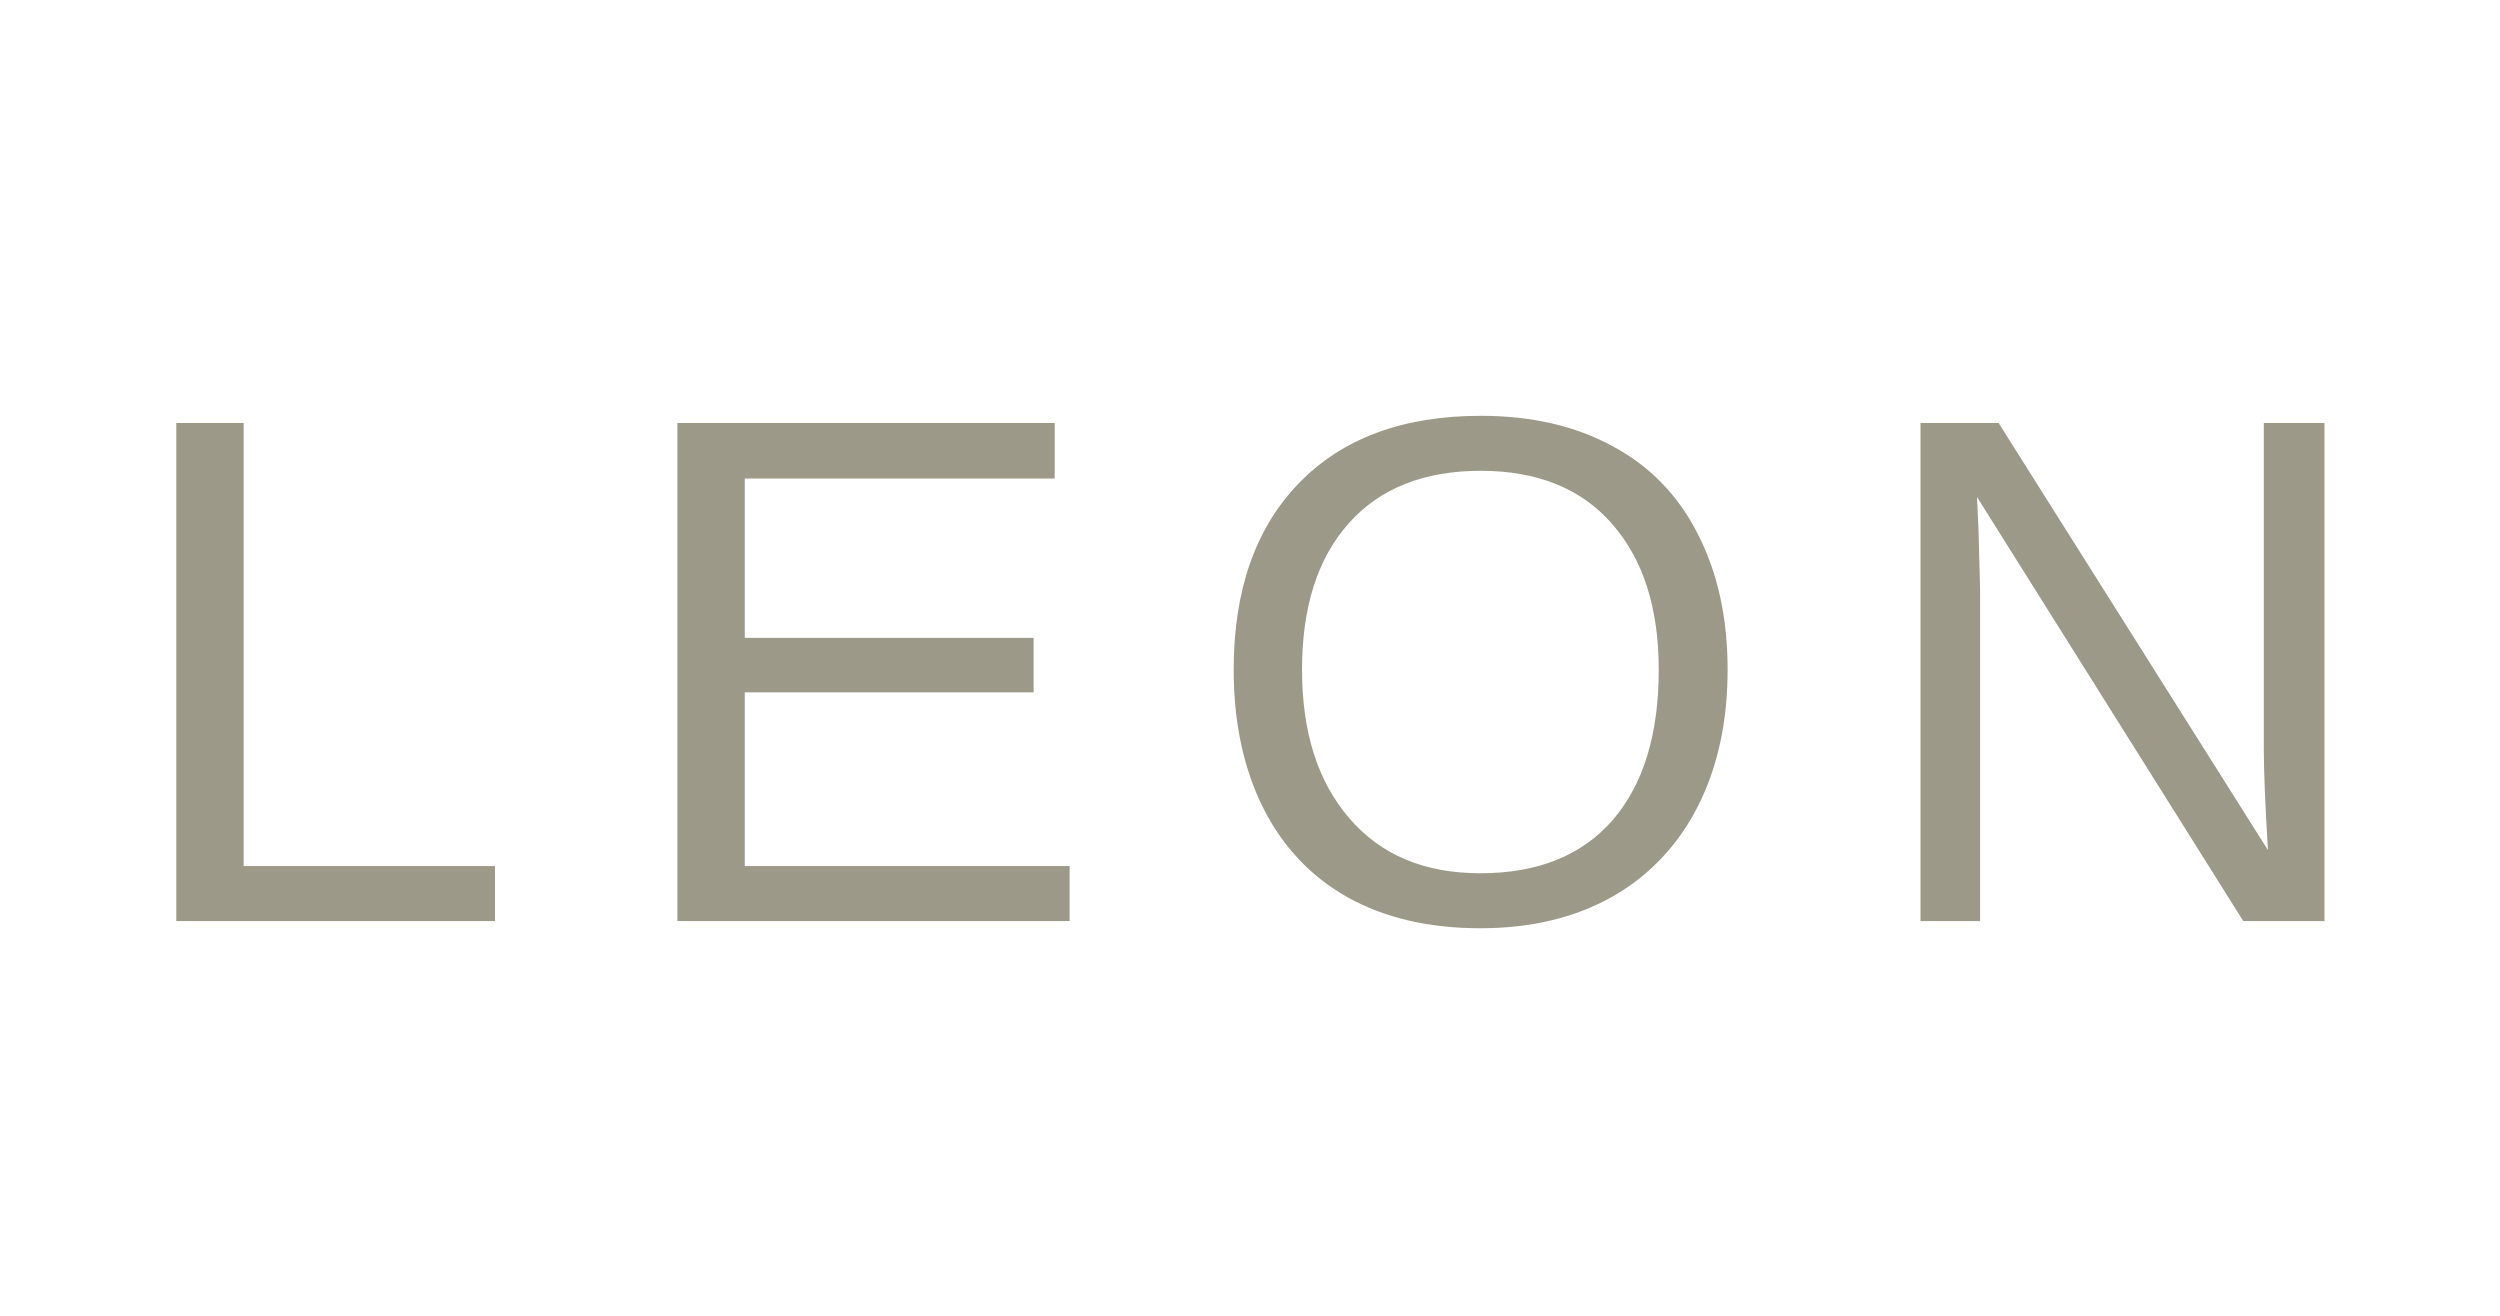
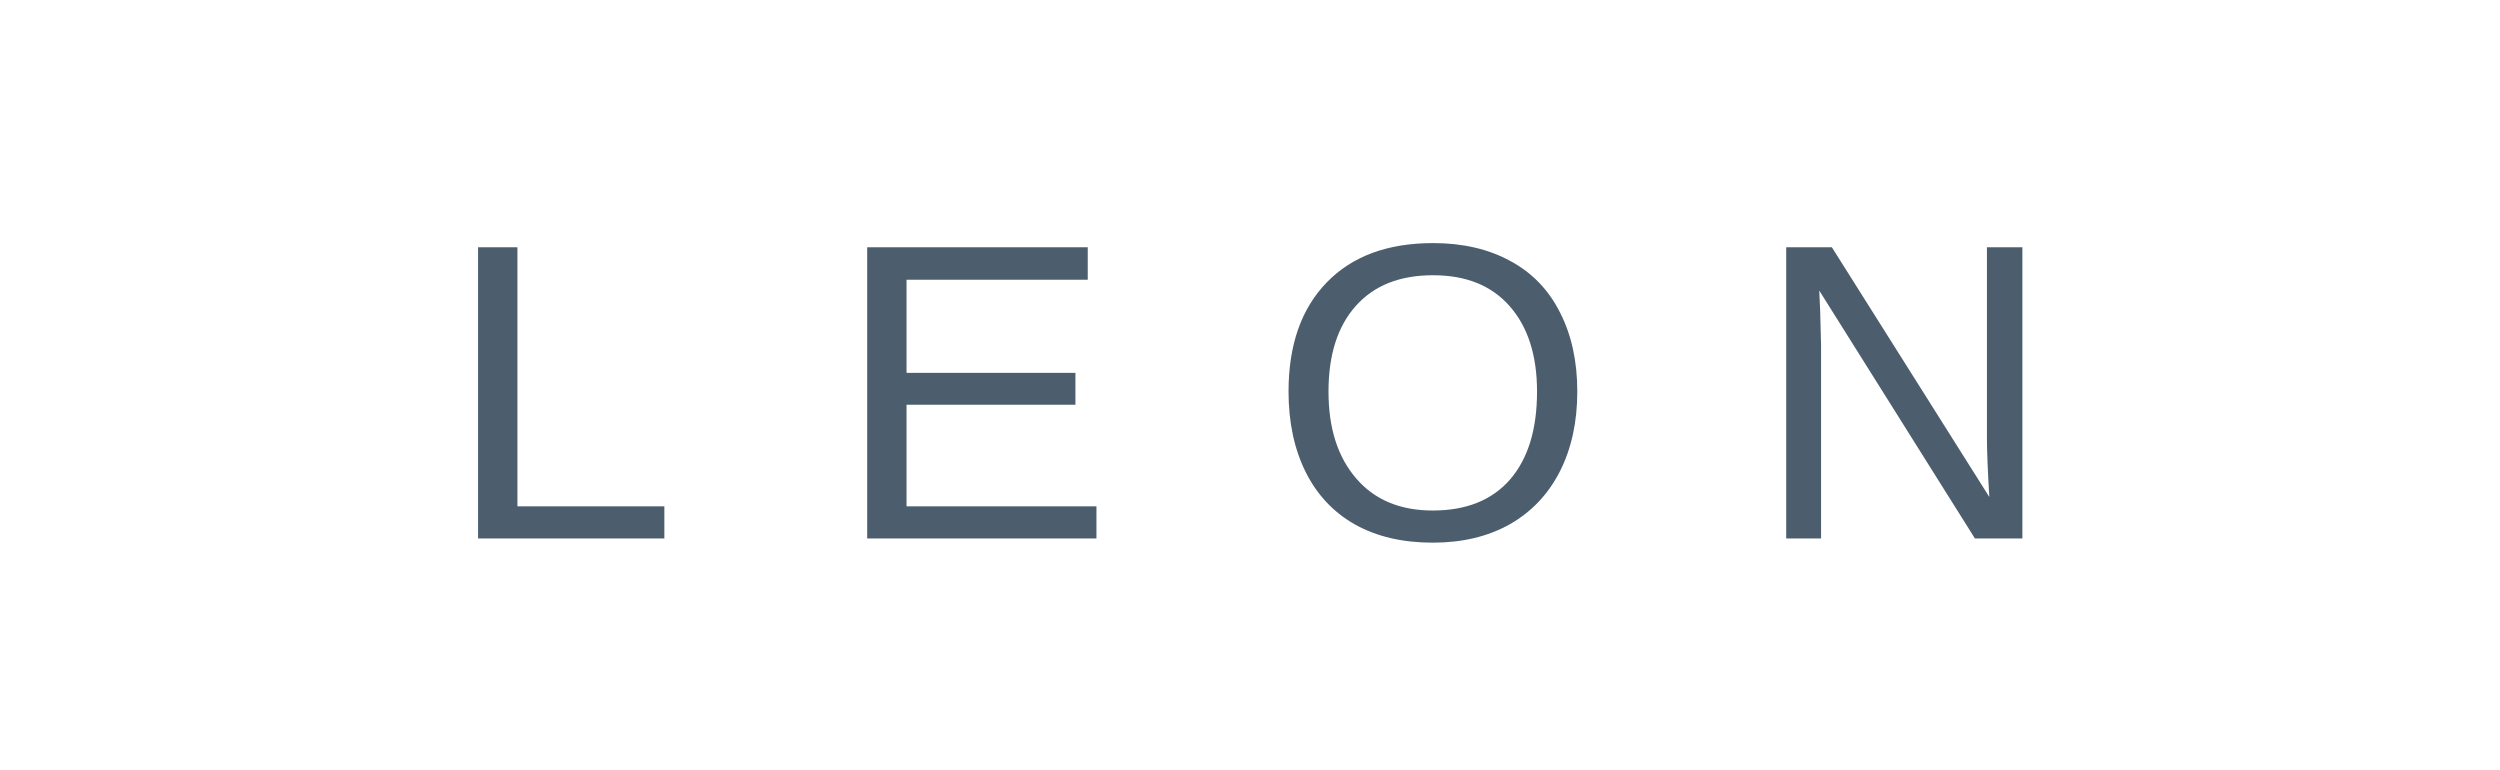
- <svg xmlns="http://www.w3.org/2000/svg" viewBox="0 0 76 40" width="76" height="40">
-   <text x="38.0" y="28" text-anchor="middle" font-family="'Helvetica Neue', Arial, sans-serif" font-size="22" font-weight="300" letter-spacing="3" fill="#9C9989">LEON</text>
+ <svg xmlns="http://www.w3.org/2000/svg" viewBox="0 0 130 40" width="130" height="40">
+   <text x="65.0" y="28" text-anchor="middle" style="font-family:'Helvetica Neue', Arial, sans-serif; font-size:22px; font-weight:300; letter-spacing:8px;" fill="#4C5E6E">LEON</text>
</svg>
